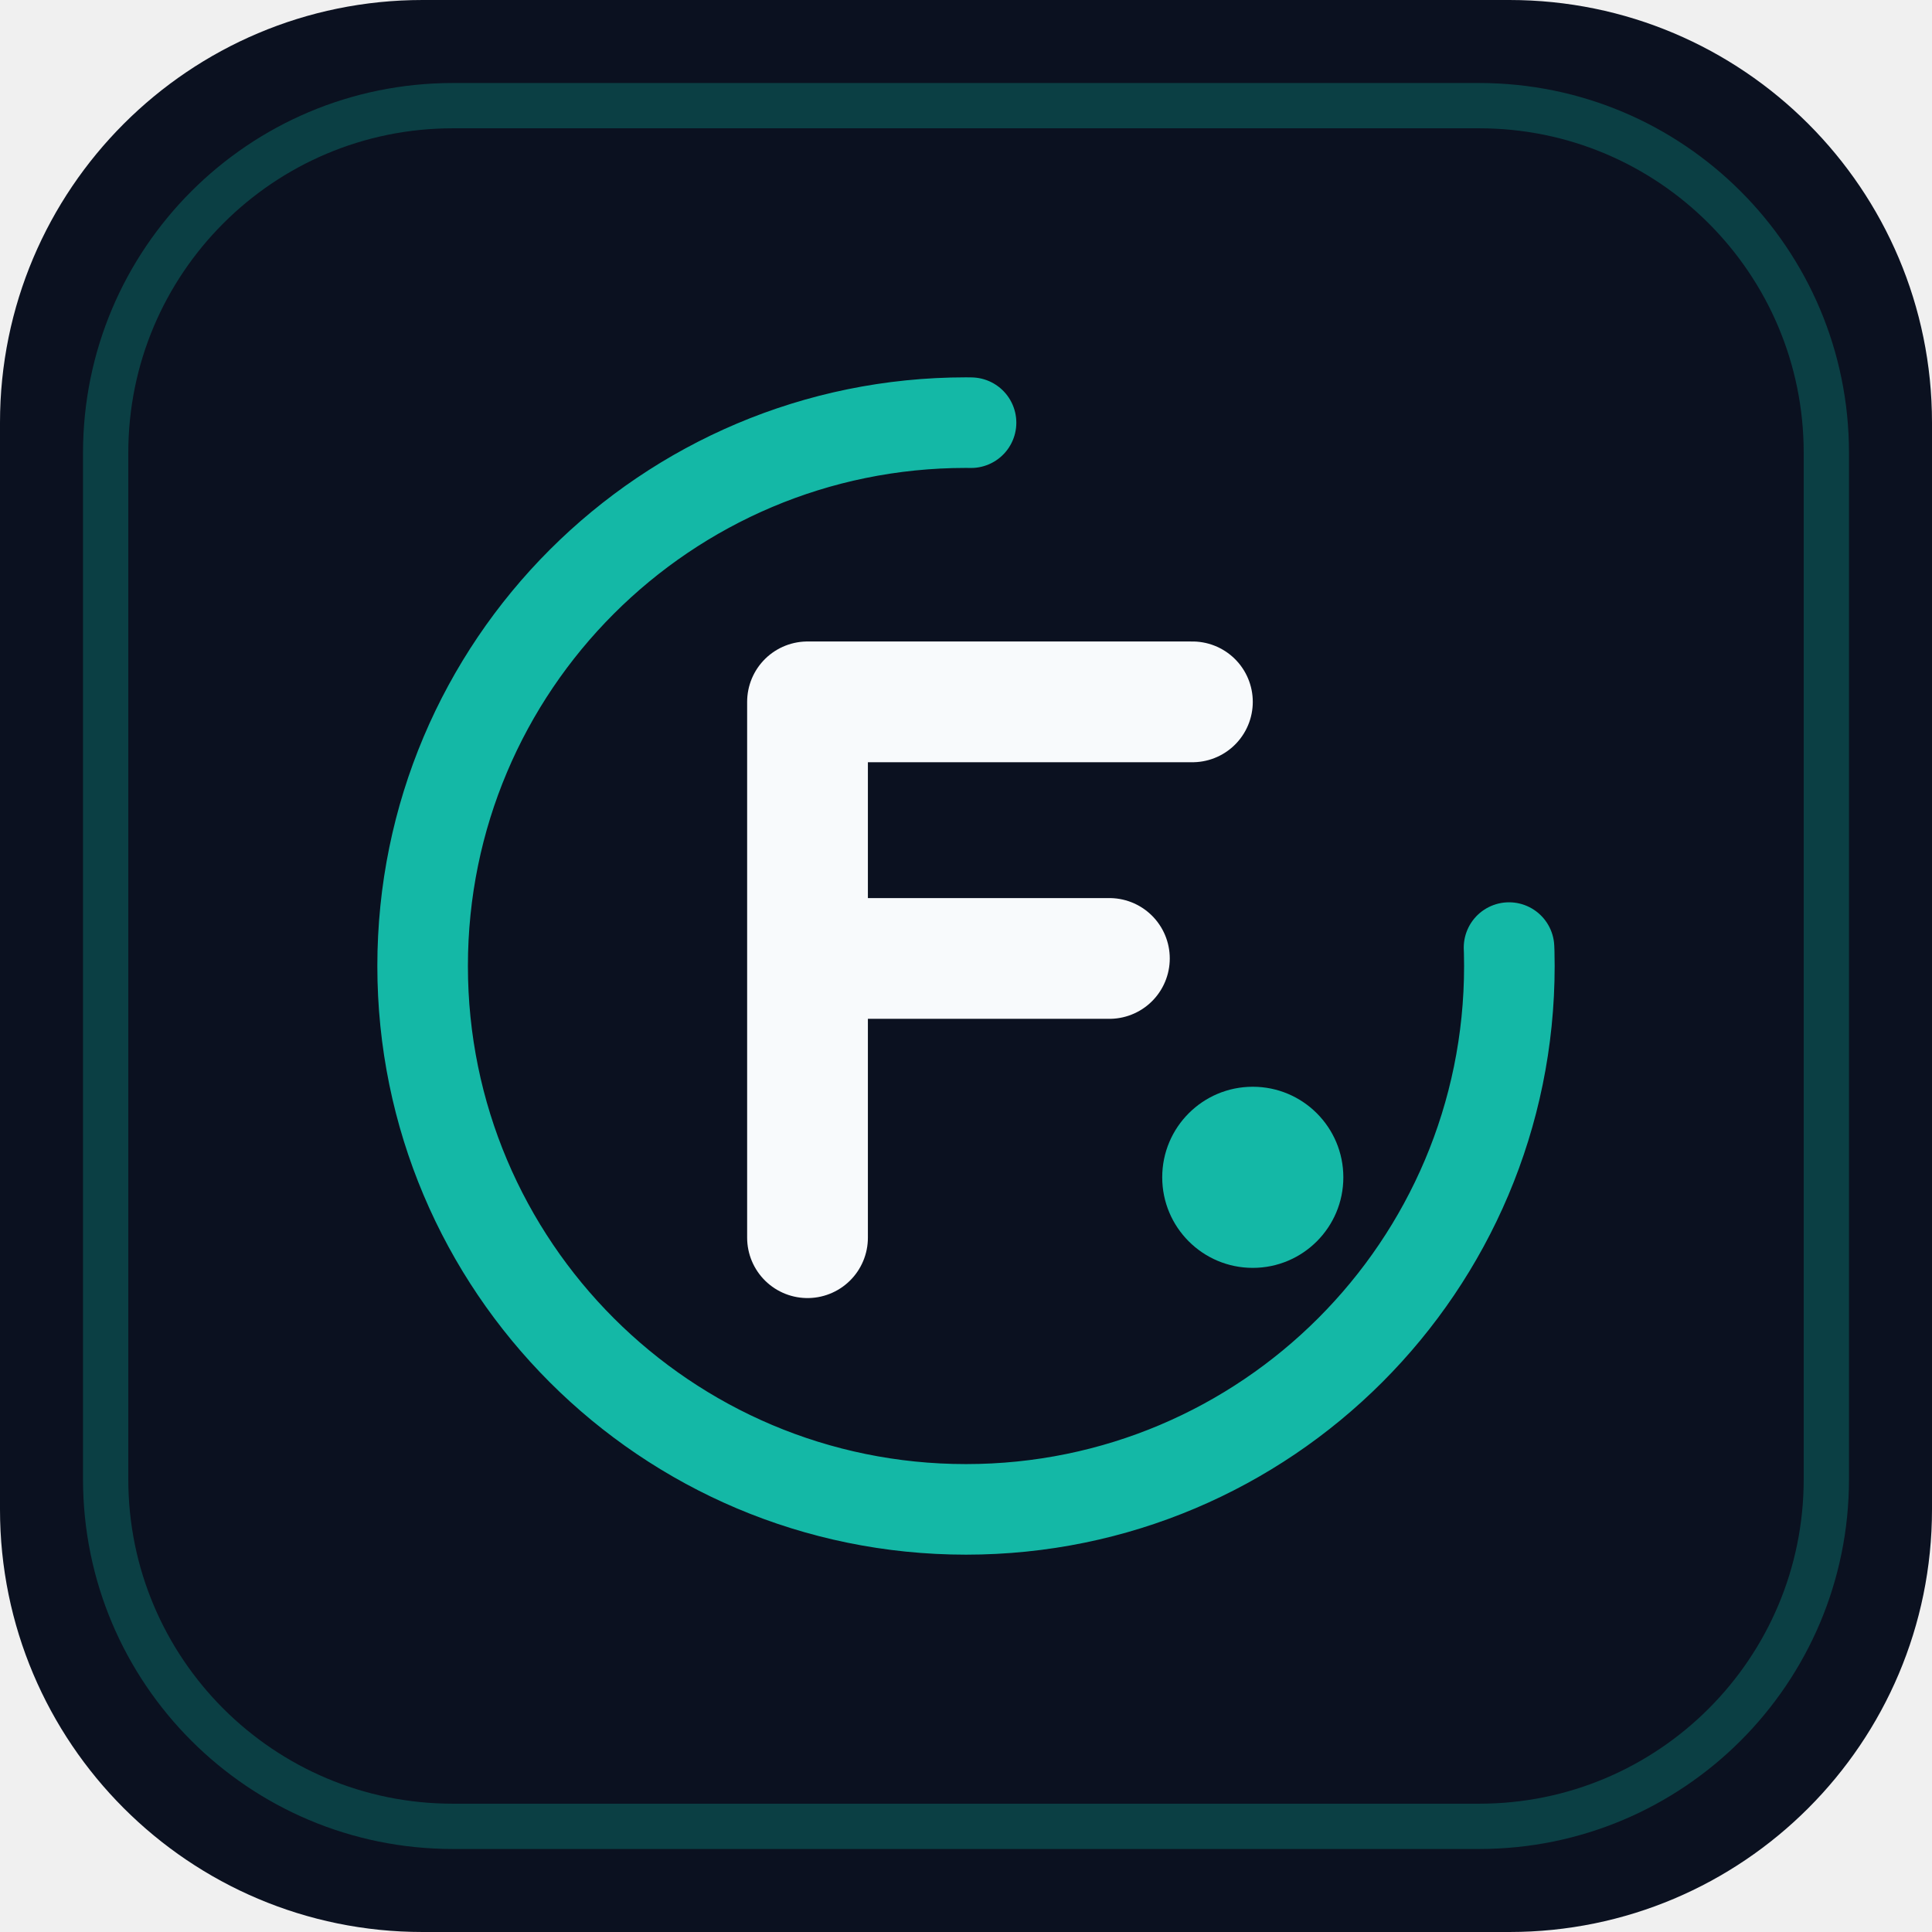
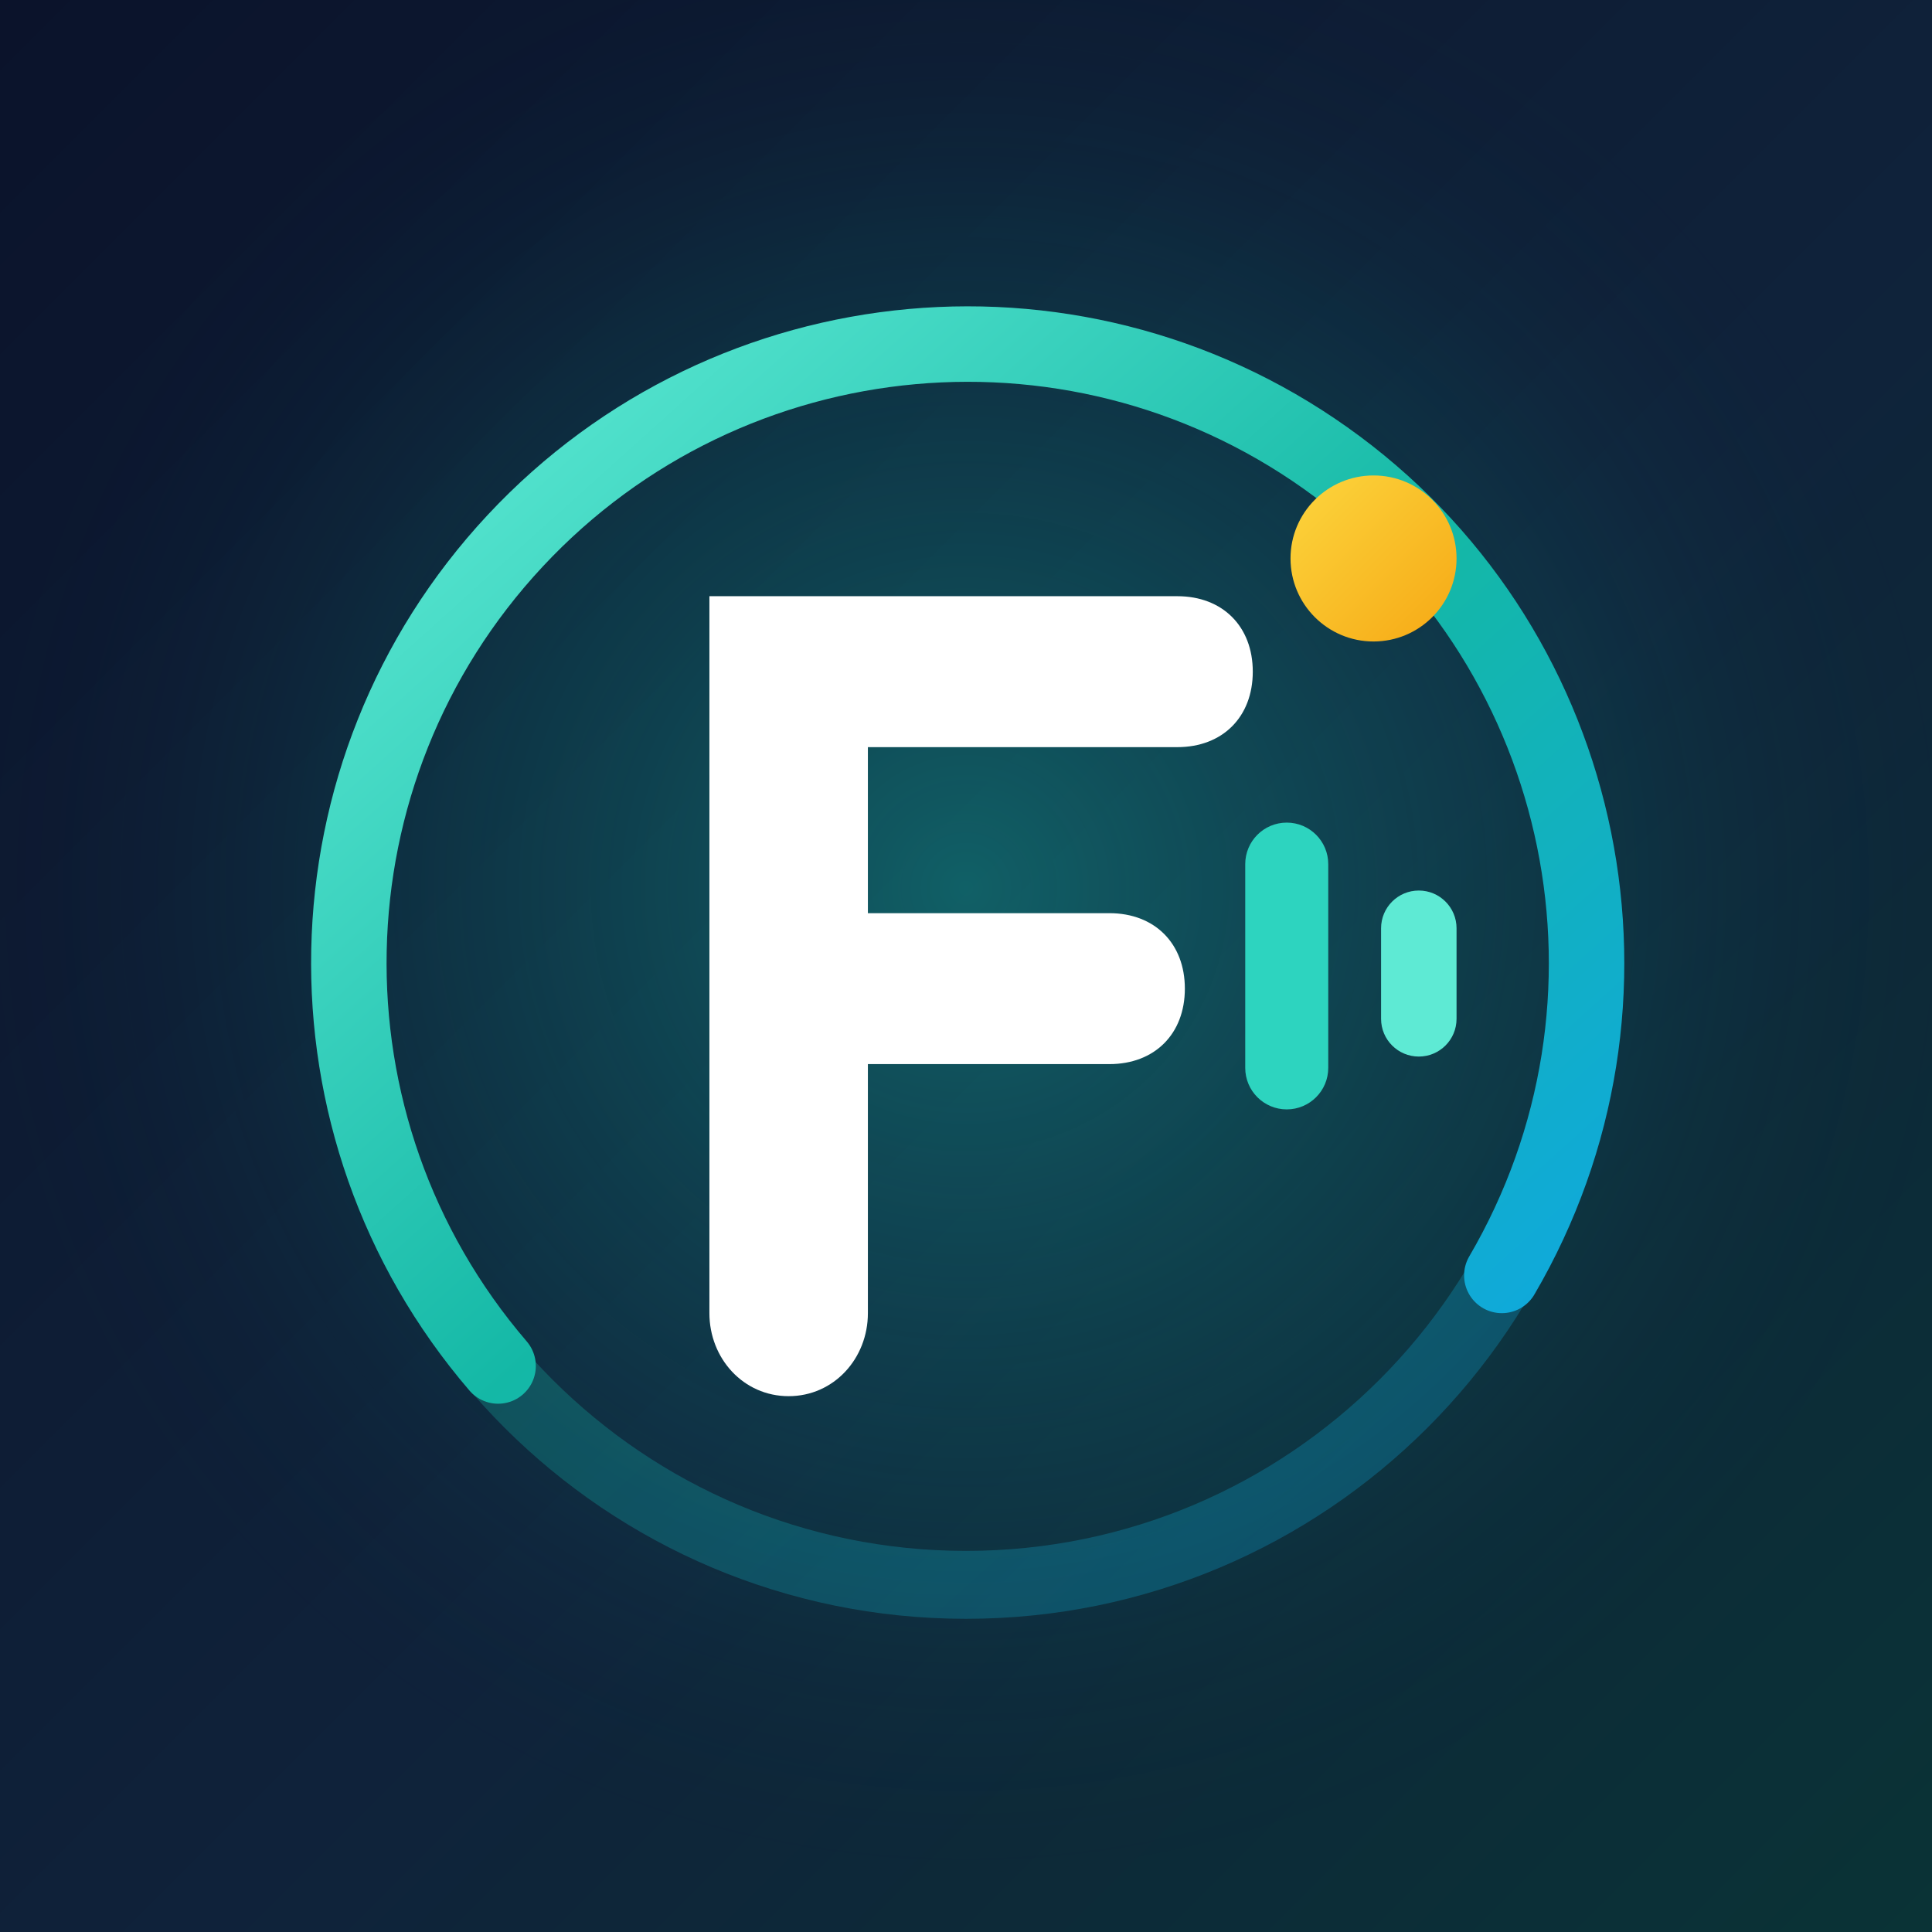
- <svg xmlns="http://www.w3.org/2000/svg" viewBox="0 0 512 512" fill="none">
-   <rect width="512" height="512" rx="112" fill="#0B1120" />
-   <rect x="28" y="28" width="456" height="456" rx="92" stroke="#0D9488" stroke-width="12" stroke-opacity="0.35" />
-   <circle cx="256" cy="256" r="144" stroke="#14B8A6" stroke-width="24" stroke-dasharray="680 220" stroke-linecap="round" />
-   <path d="M214 186H316M214 186V328M214 254H294" stroke="#F8FAFC" stroke-width="32" stroke-linecap="round" stroke-linejoin="round" />
-   <circle cx="332" cy="312" r="24" fill="#14B8A6" />
+ <svg xmlns="http://www.w3.org/2000/svg" width="512" height="512" viewBox="0 0 512 512" fill="none">
+   <defs>
+     <linearGradient id="bgGrad" x1="0" y1="0" x2="512" y2="512" gradientUnits="userSpaceOnUse">
+       <stop offset="0%" stop-color="#0B132B" />
+       <stop offset="55%" stop-color="#0F223A" />
+       <stop offset="100%" stop-color="#0A3336" />
+     </linearGradient>
+     <radialGradient id="tealGlow" cx="50%" cy="46%" r="52%">
+       <stop offset="0%" stop-color="#14B8A6" stop-opacity="0.42" />
+       <stop offset="65%" stop-color="#0D9488" stop-opacity="0.12" />
+       <stop offset="100%" stop-color="#0B132B" stop-opacity="0" />
+     </radialGradient>
+     <linearGradient id="ringGrad" x1="112" y1="96" x2="400" y2="416" gradientUnits="userSpaceOnUse">
+       <stop offset="0%" stop-color="#5EEAD4" />
+       <stop offset="50%" stop-color="#14B8A6" />
+       <stop offset="100%" stop-color="#0EA5E9" />
+     </linearGradient>
+     <linearGradient id="goldGrad" x1="340" y1="108" x2="404" y2="172" gradientUnits="userSpaceOnUse">
+       <stop offset="0%" stop-color="#FDE047" />
+       <stop offset="100%" stop-color="#F59E0B" />
+     </linearGradient>
+   </defs>
+   <rect width="512" height="512" fill="url(#bgGrad)" />
+   <rect width="512" height="512" fill="url(#tealGlow)" />
+   <circle cx="256" cy="256" r="164" stroke="url(#ringGrad)" stroke-width="18" stroke-opacity="0.28" />
+   <path d="M132 362 A164 164 0 1 1 398 338" stroke="url(#ringGrad)" stroke-width="20" stroke-linecap="round" />
+   <path d="M188 158 H312 C324 158 332 166 332 178 C332 190 324 198 312 198 H230 V242 H294 C306 242 314 250 314 262 C314 274 306 282 294 282 H230 V348 C230 360 221 370 209 370 C197 370 188 360 188 348 V158 Z" fill="#FFFFFF" />
+   <rect x="330" y="218" width="22" height="76" rx="11" fill="#2DD4BF" />
+   <rect x="366" y="236" width="20" height="44" rx="10" fill="#5EEAD4" />
+   <circle cx="364" cy="148" r="22" fill="url(#goldGrad)" />
</svg>
